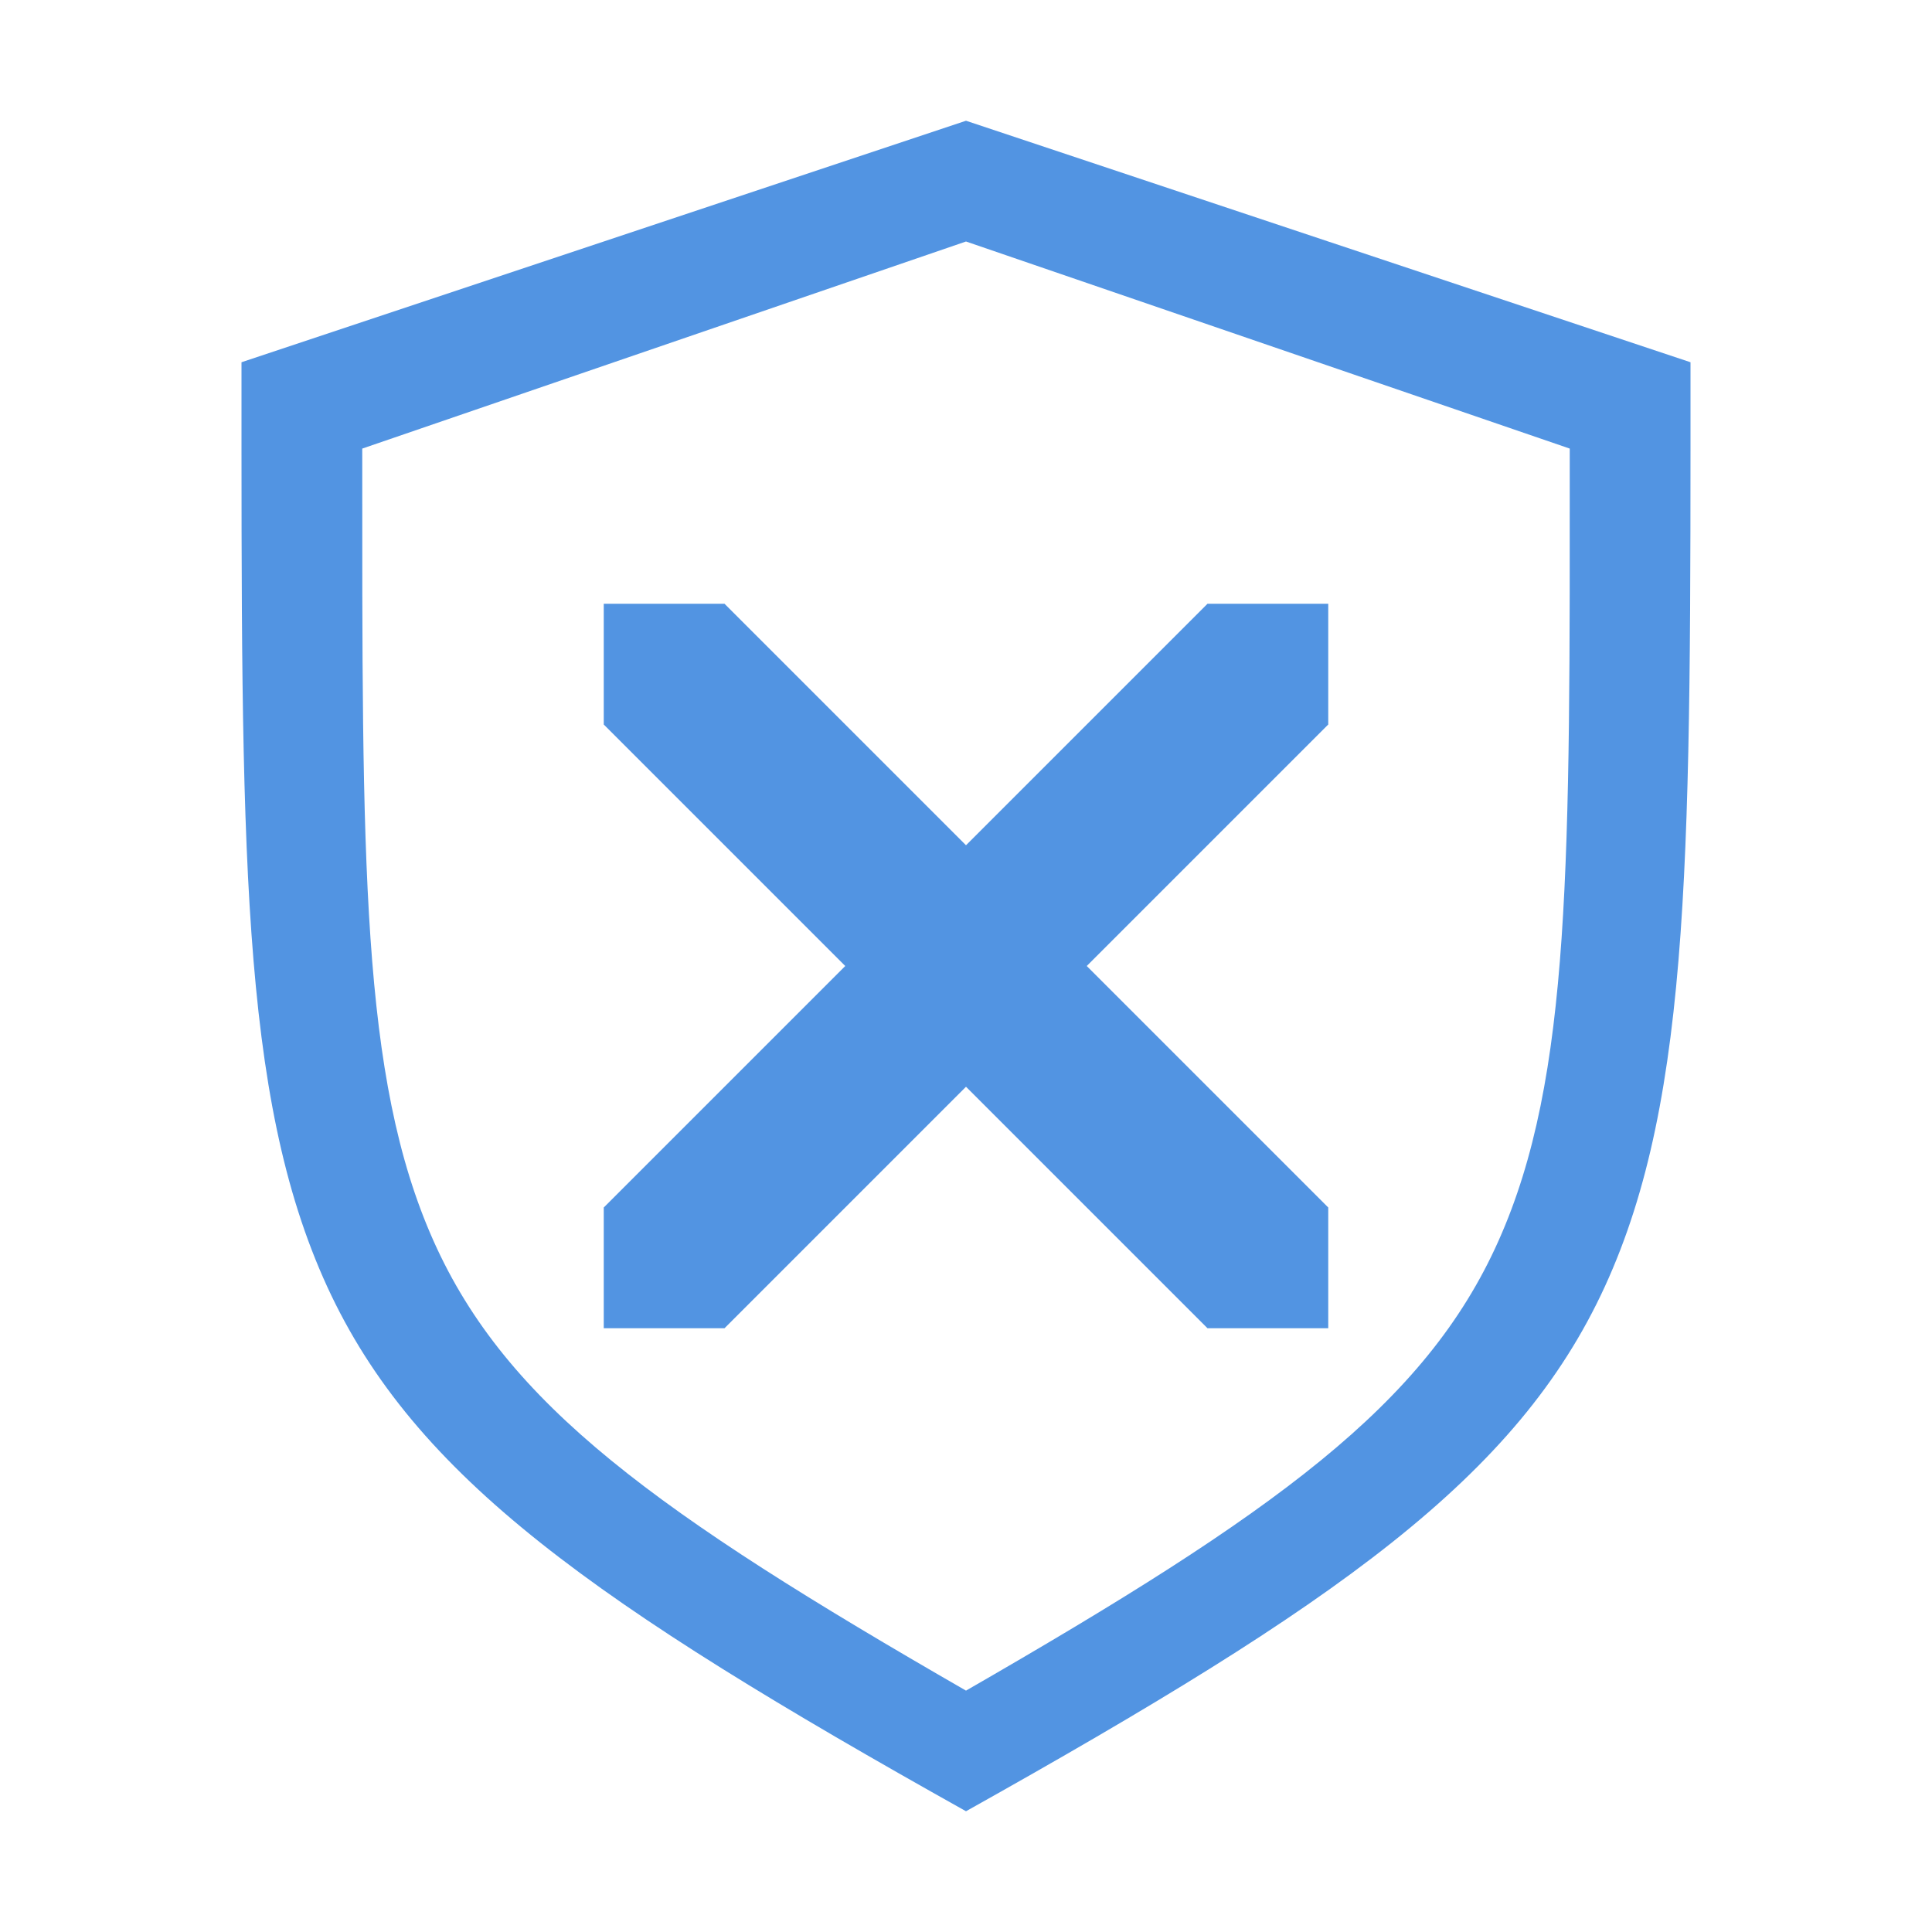
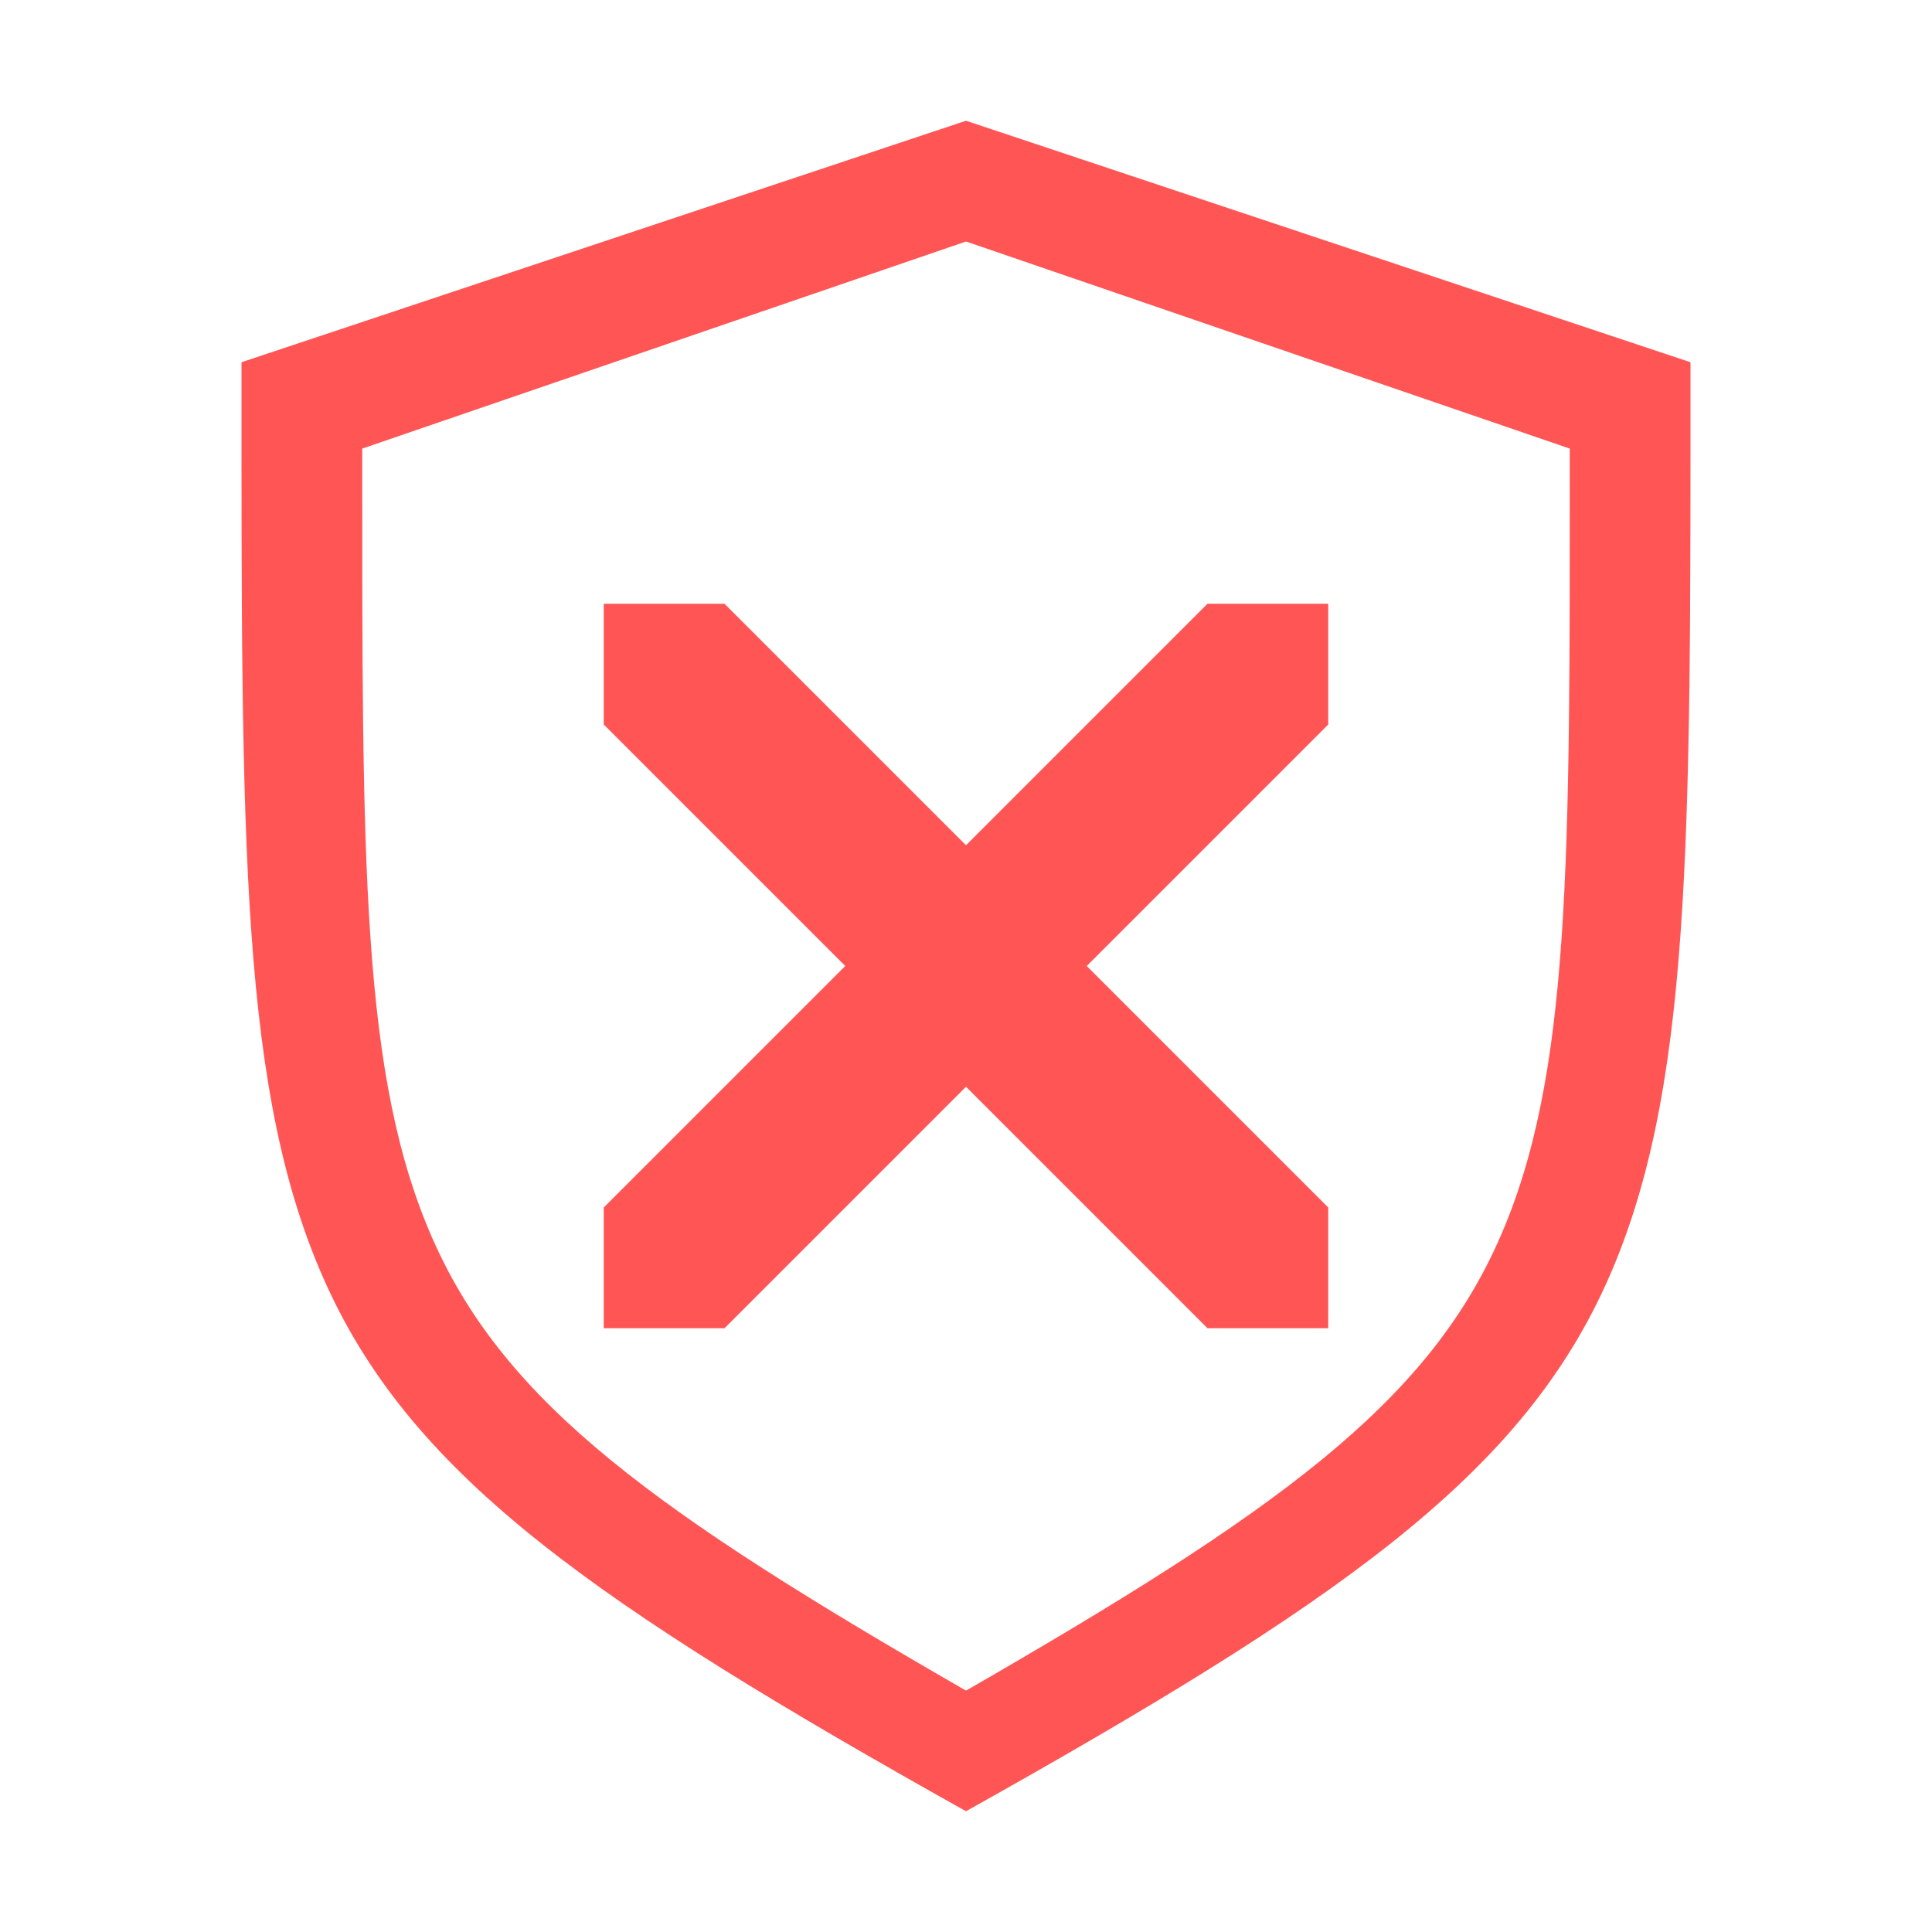
<svg xmlns="http://www.w3.org/2000/svg" width="16" height="16" version="1.1">
-   <path d="m8 1-6 2c0 3.99-0.017 6.071 0.709 7.654 0.727 1.583 2.218 2.626 5.291 4.346 3.073-1.72 4.564-2.762 5.291-4.346 0.726-1.583 0.709-3.665 0.709-7.654l-6-2zm0 1 5 1.715c4.17e-4 3.419 0.016 5.204-0.59 6.561-0.606 1.358-1.849 2.251-4.41 3.725-2.561-1.474-3.804-2.367-4.41-3.725-0.605-1.357-0.59-3.141-0.59-6.561l5-1.715z" color="#000000" fill="#5294e2" solid-color="#000000" stroke-width=".491" style="isolation:auto;mix-blend-mode:normal" />
-   <path class="warning" d="m5 5h1l2 2 2-2h1v1l-2 2 2 2v1h-1l-2-2-2 2h-1v-1l2-2-2-2z" fill="#5294e2" />
+   <path d="m8 1-6 2c0 3.99-0.017 6.071 0.709 7.654 0.727 1.583 2.218 2.626 5.291 4.346 3.073-1.72 4.564-2.762 5.291-4.346 0.726-1.583 0.709-3.665 0.709-7.654l-6-2zm0 1 5 1.715c4.17e-4 3.419 0.016 5.204-0.59 6.561-0.606 1.358-1.849 2.251-4.41 3.725-2.561-1.474-3.804-2.367-4.41-3.725-0.605-1.357-0.59-3.141-0.59-6.561l5-1.715z" color="#000000" fill="#f55" solid-color="#000000" stroke-width=".491" style="isolation:auto;mix-blend-mode:normal" />
+   <path class="warning" d="m5 5h1l2 2 2-2h1v1l-2 2 2 2v1h-1l-2-2-2 2h-1v-1l2-2-2-2z" fill="#f55" />
</svg>
